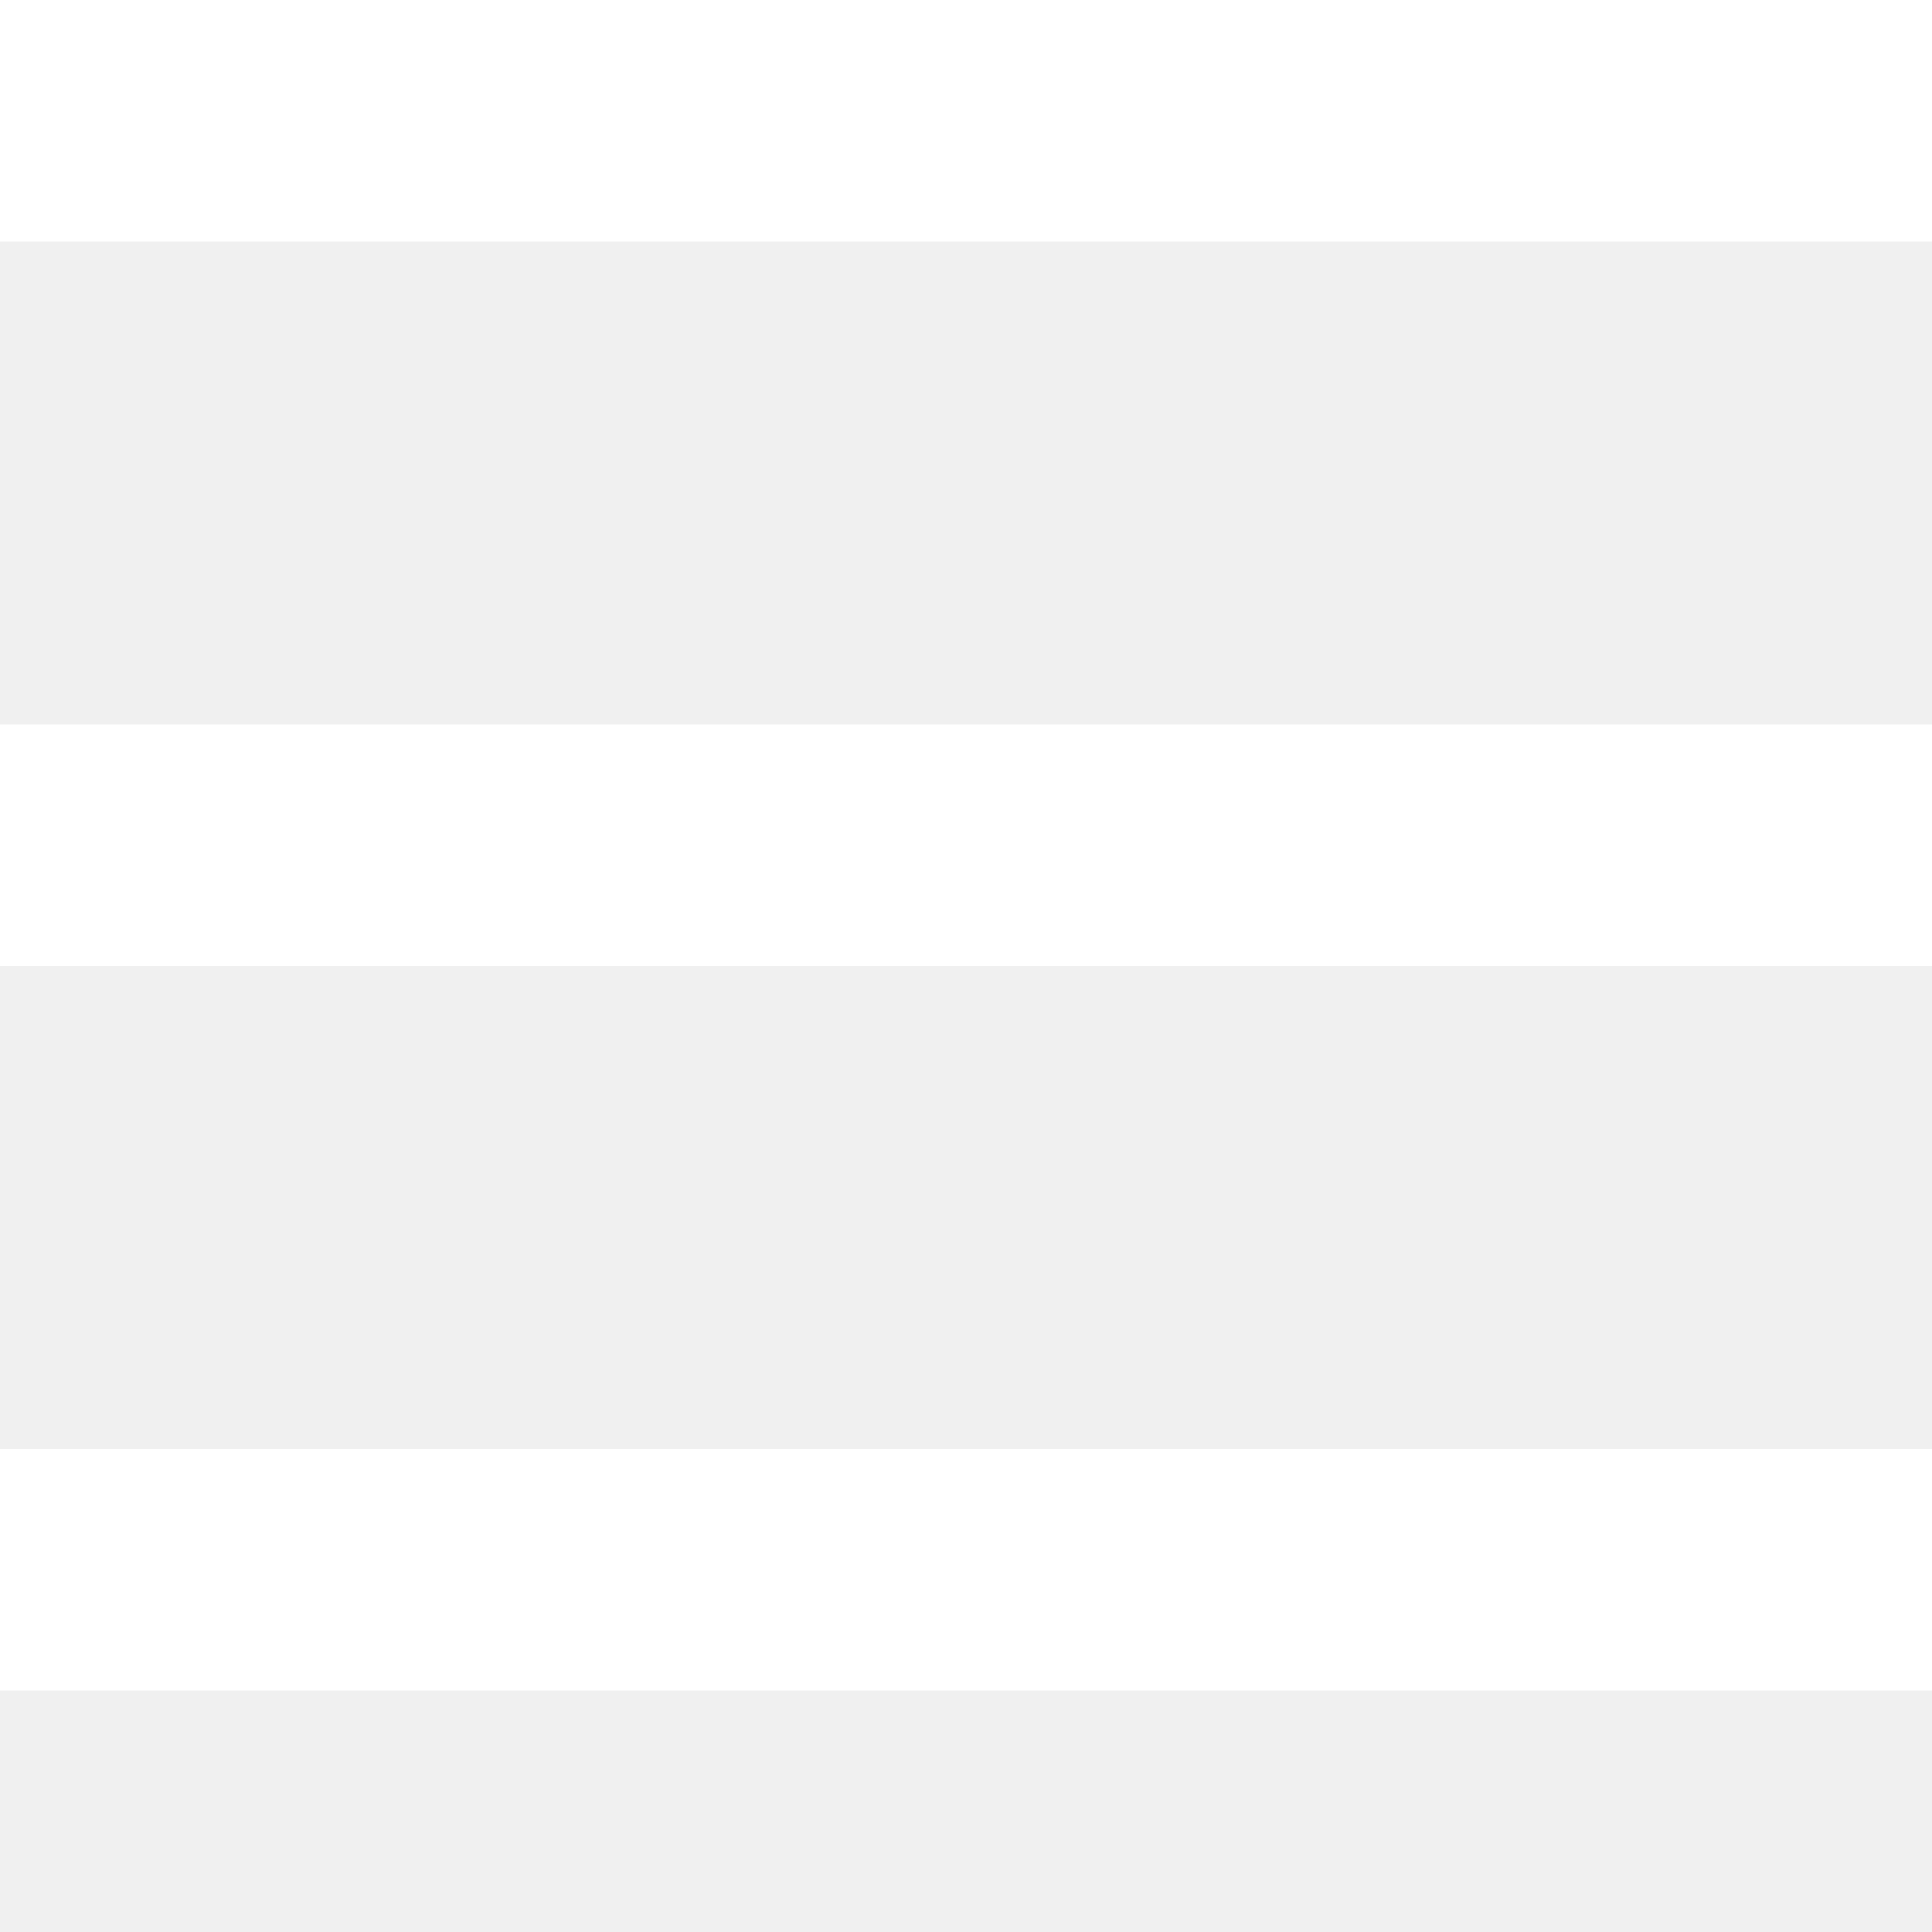
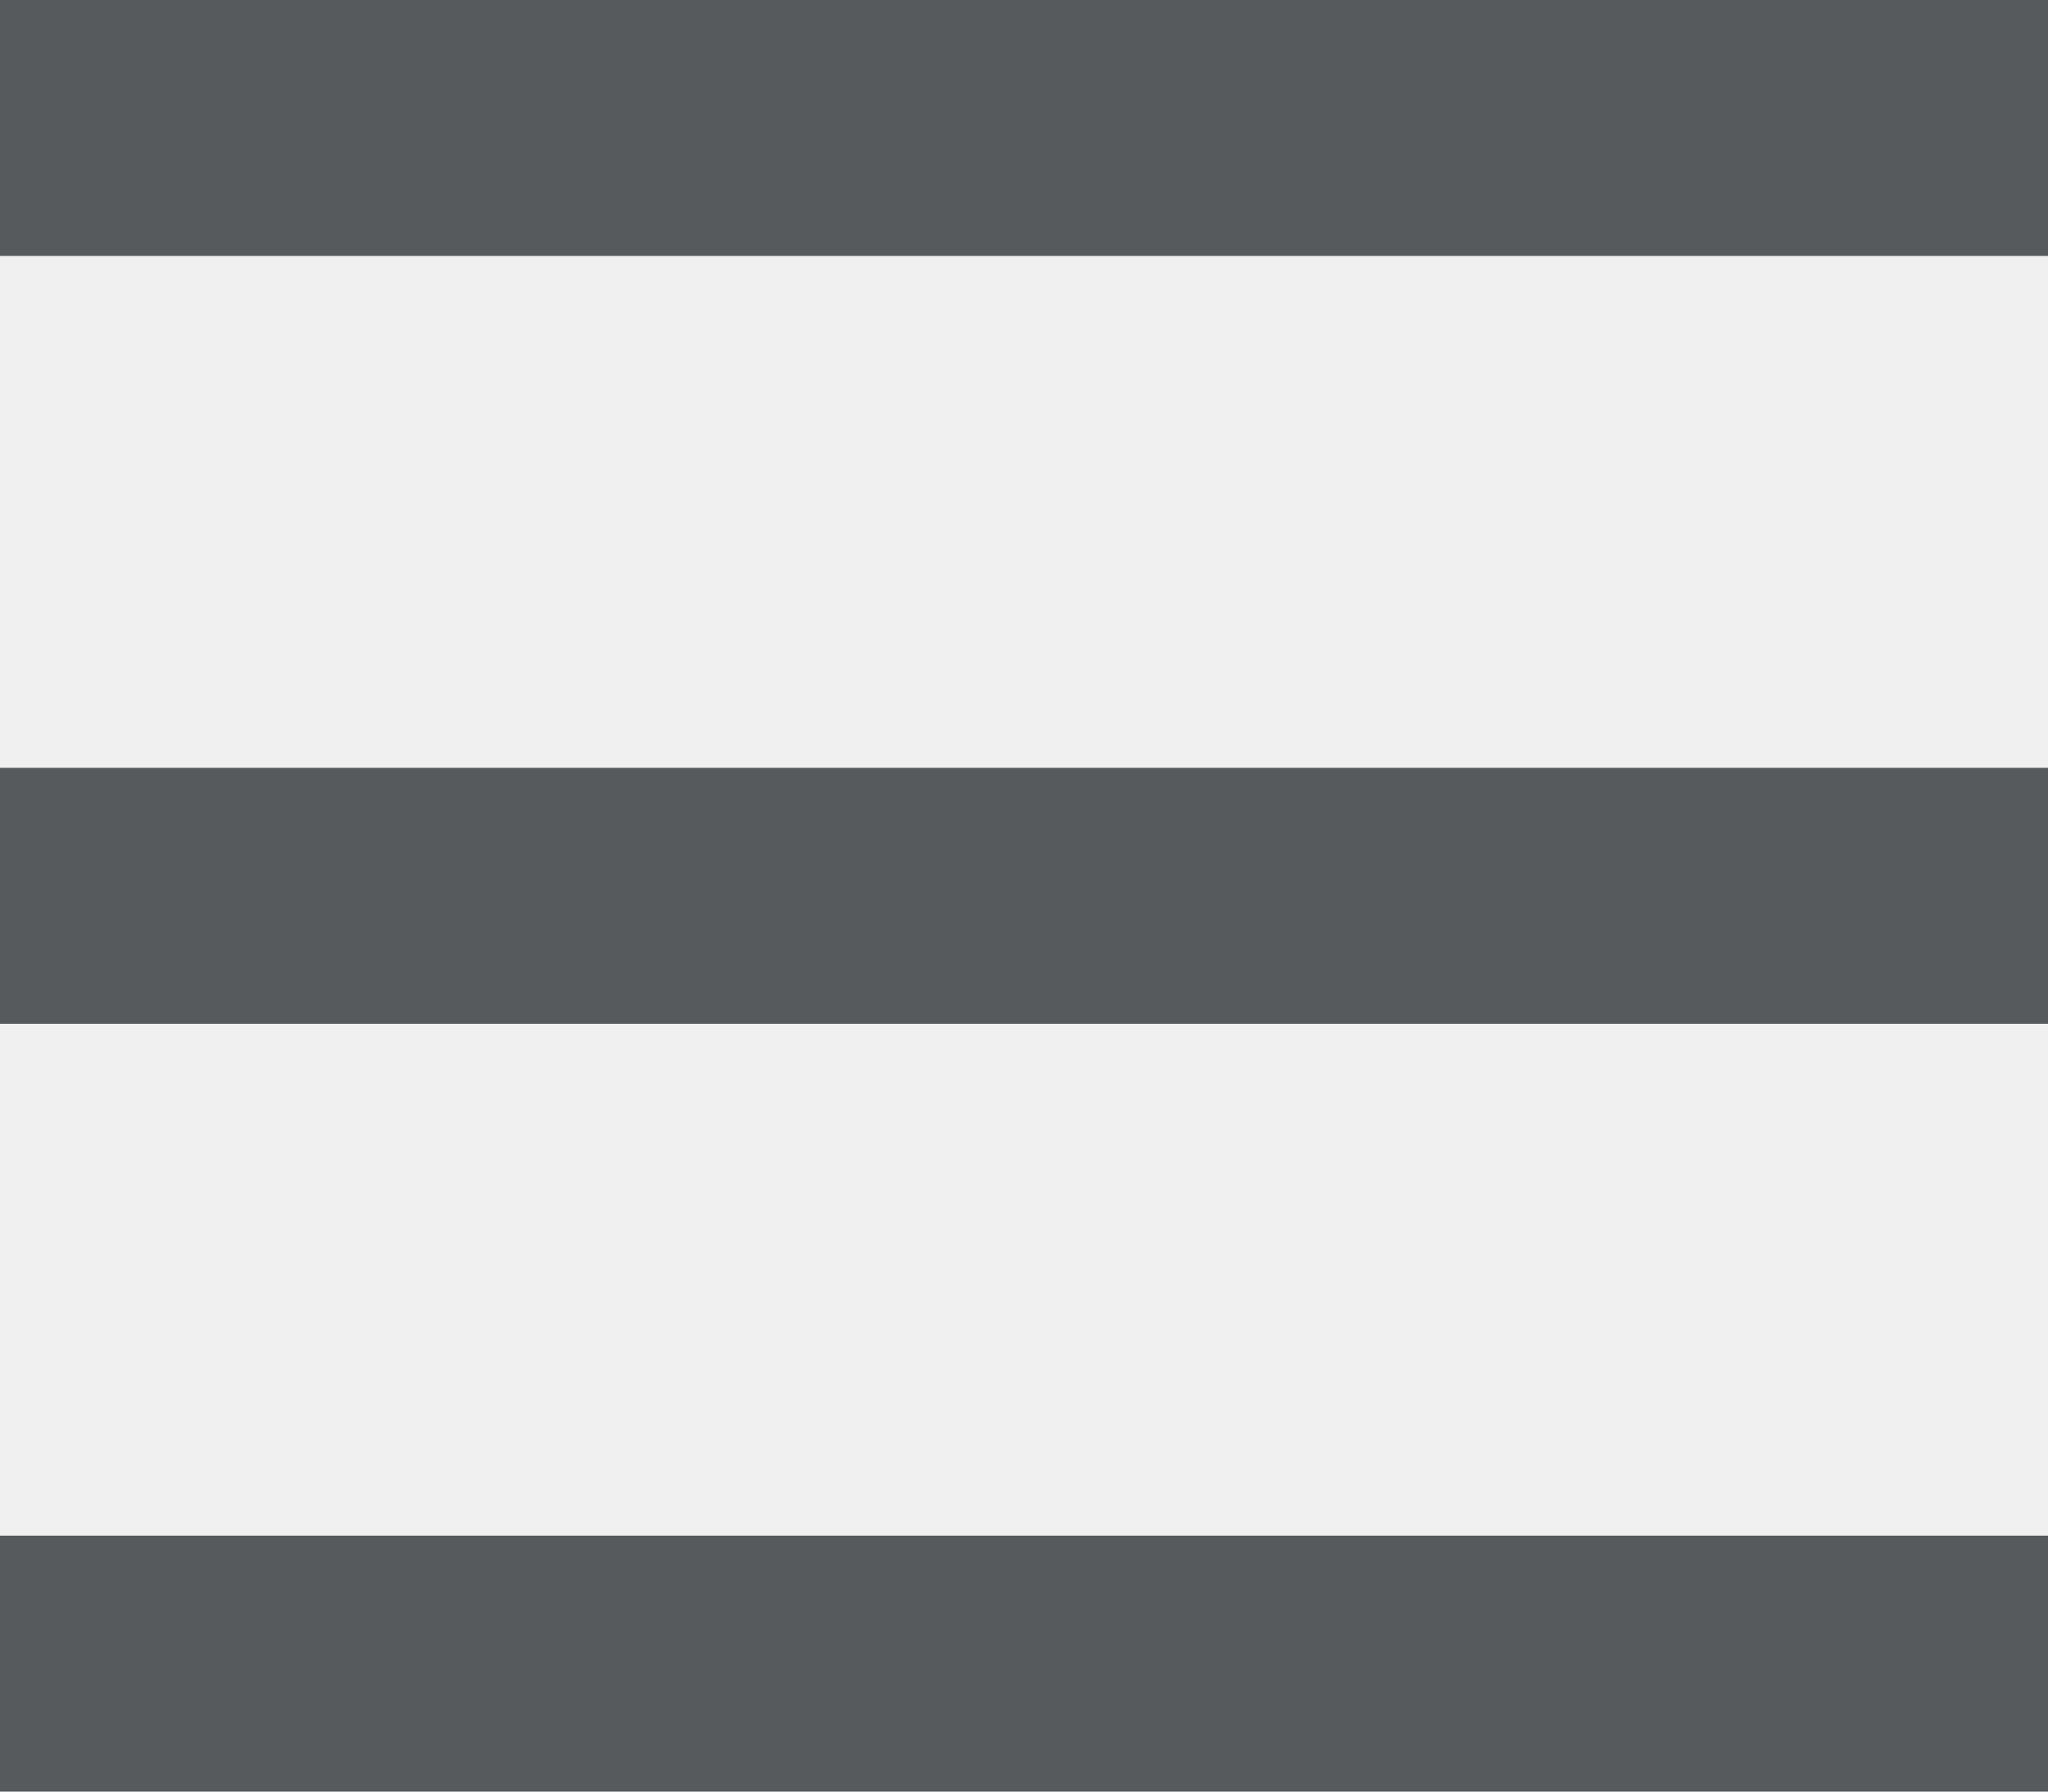
- <svg xmlns="http://www.w3.org/2000/svg" width="16px" height="16px" viewBox="0 0 16 16" zoomAndPan="disable" preserveAspectRatio="none">
-   <style type="text/css"> line { stroke: #ffffff; stroke-width: 2; } </style>
-   <line x1="0" y1="1" x2="16" y2="1" />
-   <line x1="0" y1="7" x2="16" y2="7" />
-   <line x1="0" y1="13" x2="16" y2="13" />
+ <svg xmlns="http://www.w3.org/2000/svg" width="16px" height="14px" viewBox="0 0 16 14" version="1.1">
+   <defs />
+   <g id="Page-1" stroke="none" stroke-width="1" fill="none" fill-rule="evenodd">
+     <g id="white-bars" transform="translate(0, 1)" fill="#000000" fill-rule="nonzero" stroke="#565A5C" stroke-width="2">
+       <path d="M0,0 L16,0" id="Shape" />
+       <path d="M0,6 L16,6" id="Shape" />
+       <path d="M0,12 L16,12" id="Shape" />
+     </g>
+   </g>
</svg>
